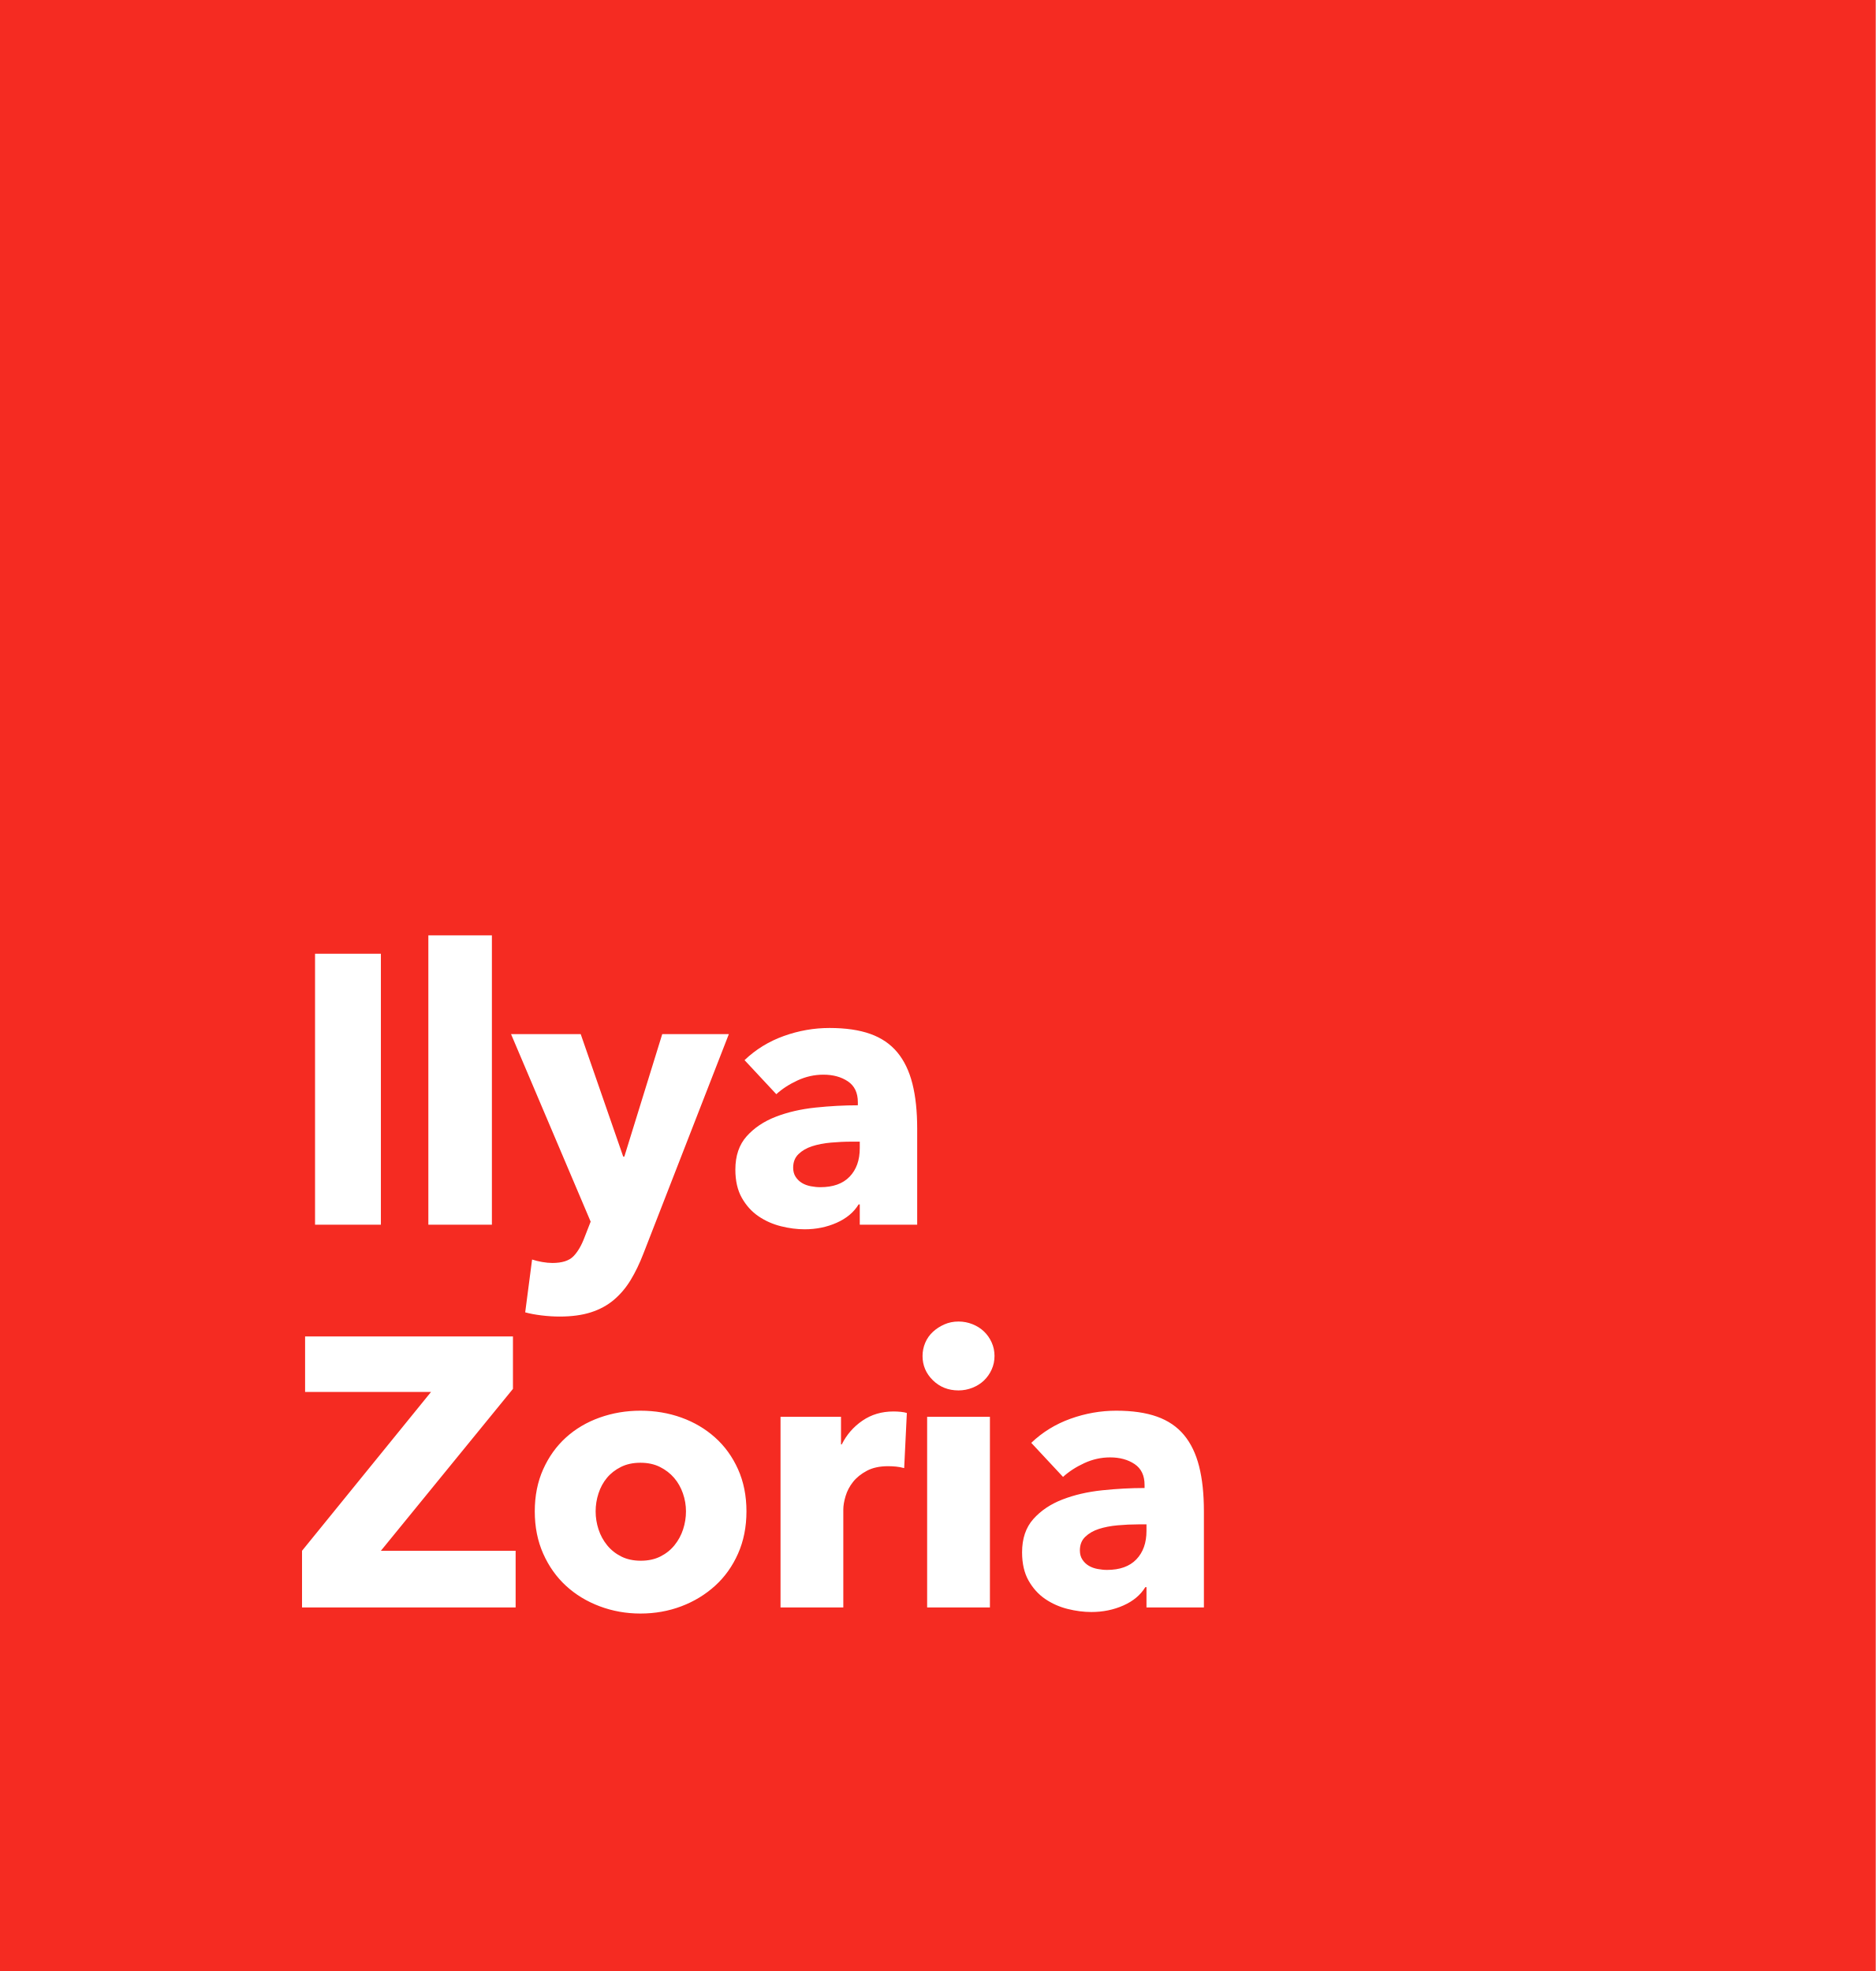
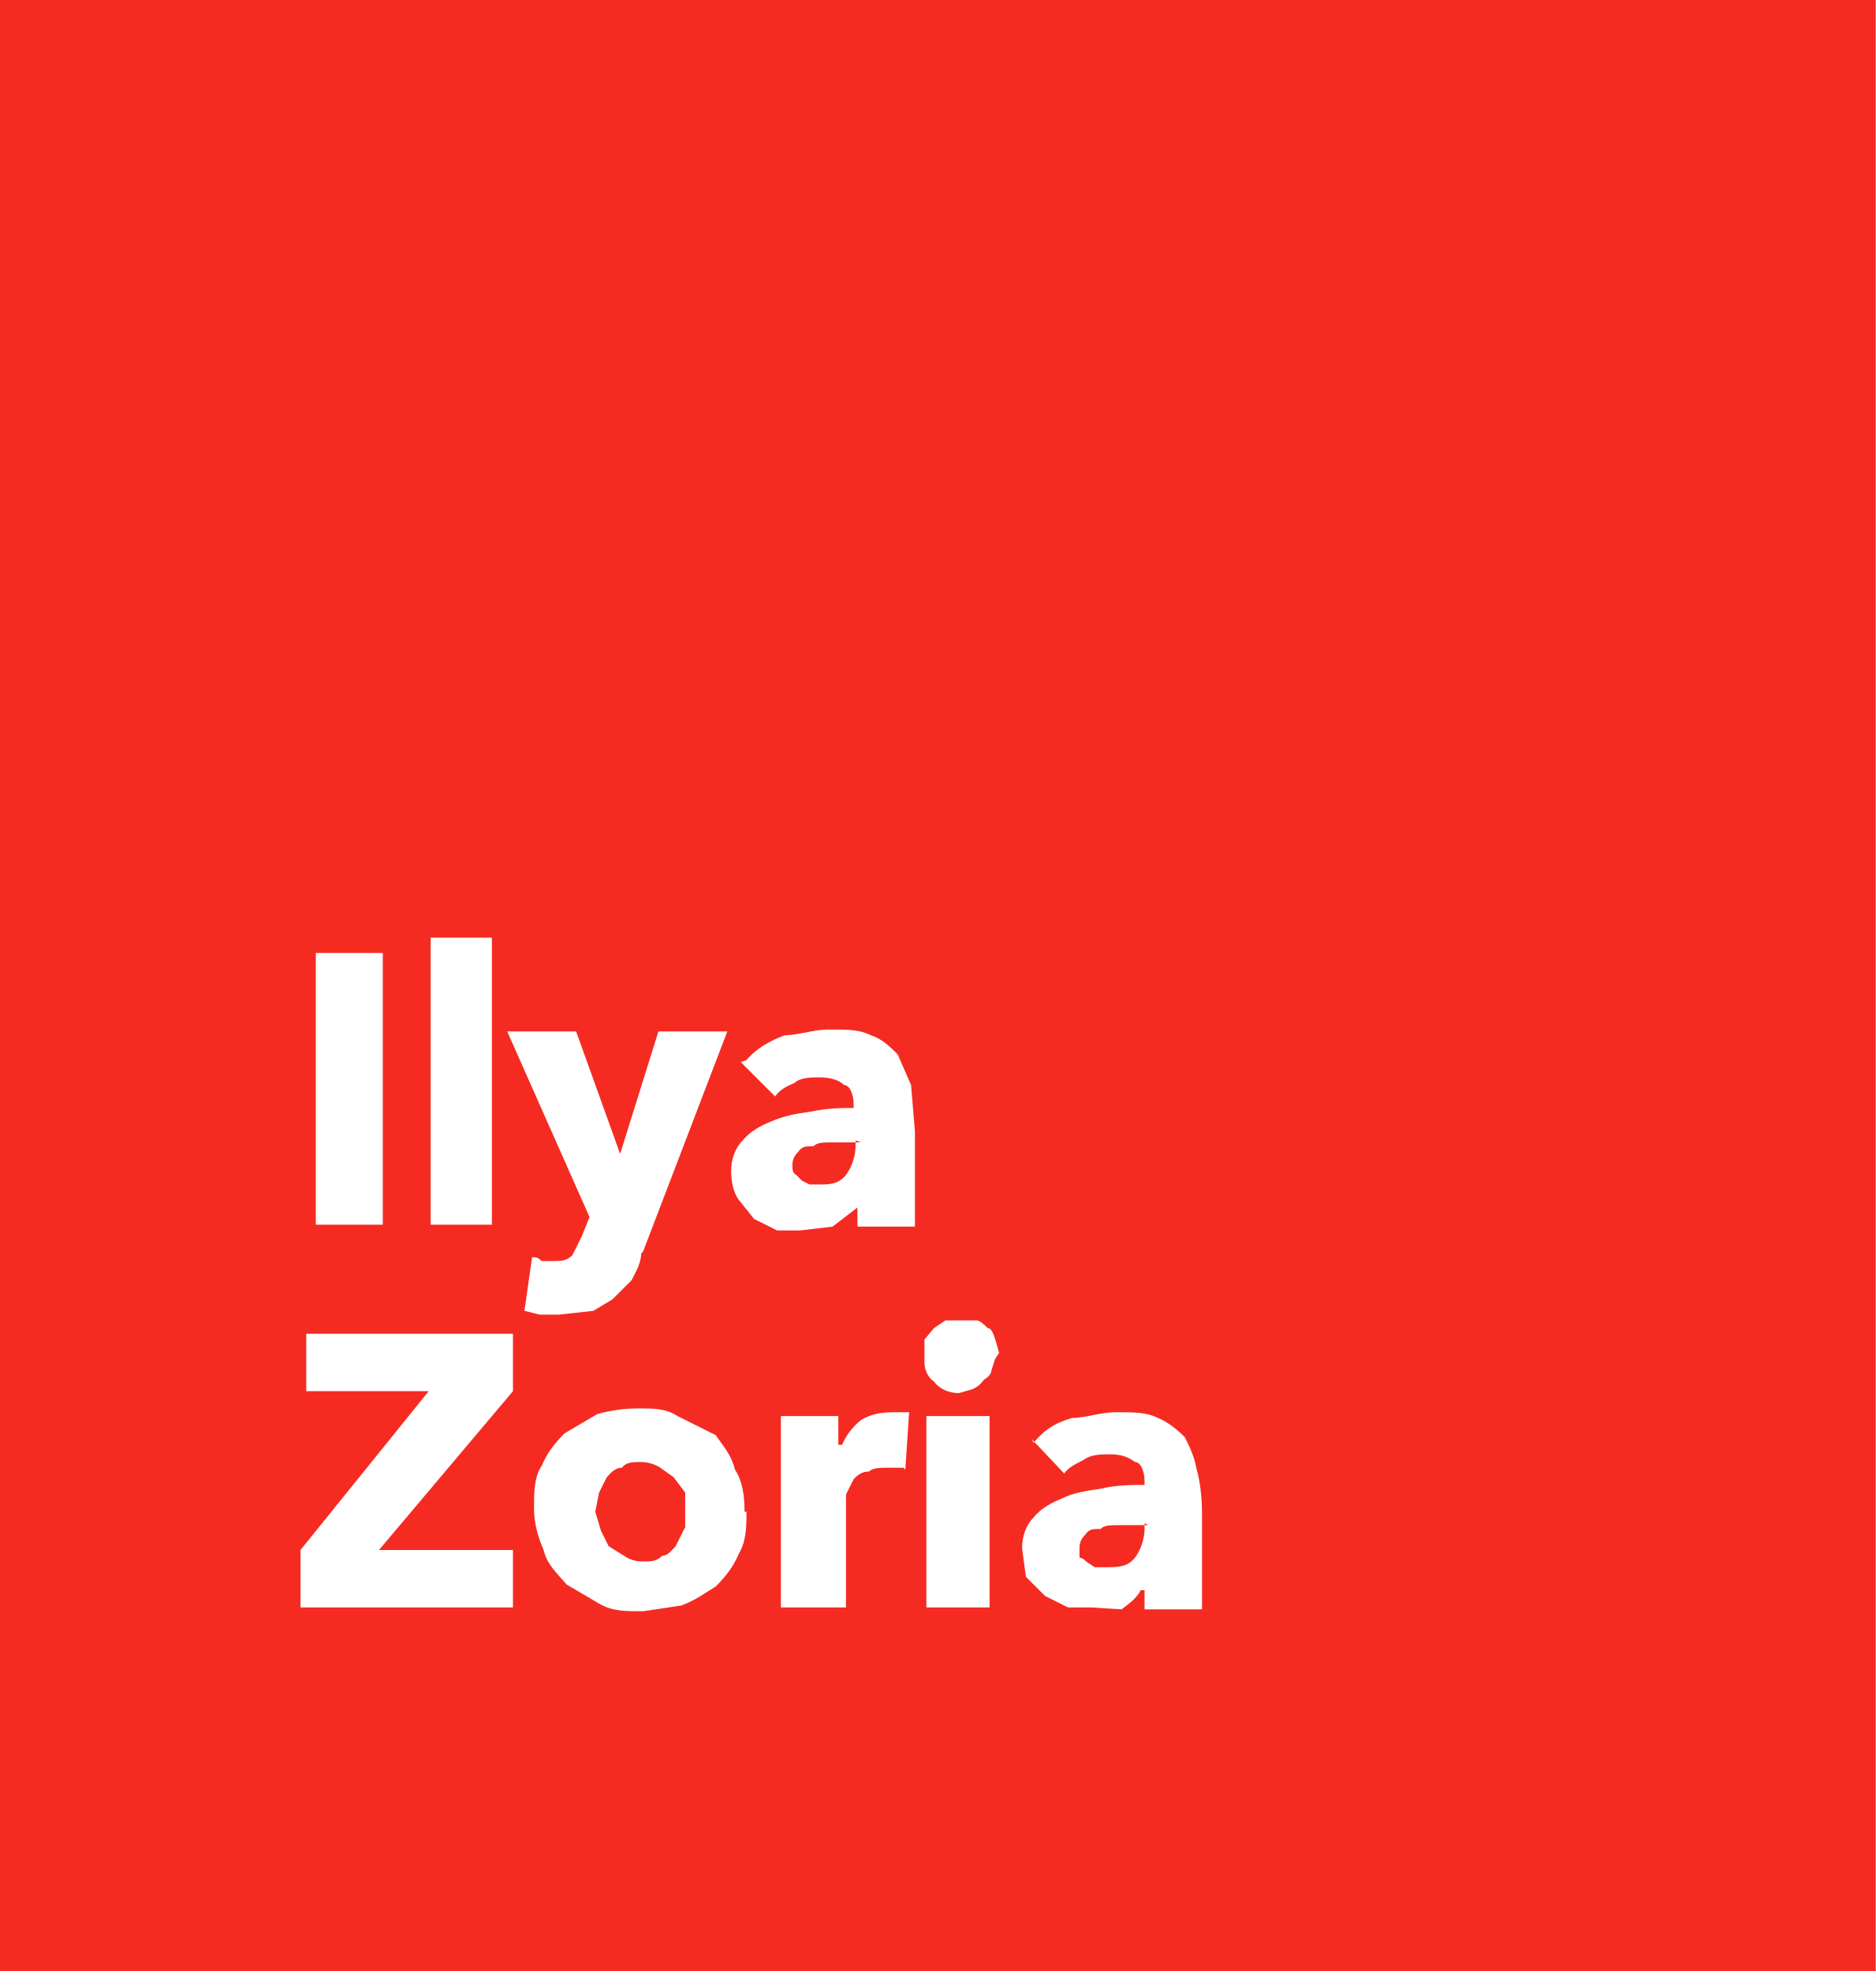
- <svg xmlns="http://www.w3.org/2000/svg" width="98px" height="103px" viewBox="0 0 98 103" version="1.1">
-   <defs />
-   <g id="Symbols" stroke="none" stroke-width="1" fill="none" fill-rule="evenodd">
-     <g id="logo/hover">
-       <g id="Group-3">
-         <rect id="Rectangle-7" fill="#F52B22" x="0" y="0" width="98" height="103" />
-         <path d="M16.46,64 L16.46,49.84 L19.9,49.84 L19.9,64 L16.46,64 Z M22.38,64 L22.38,48.88 L25.7,48.88 L25.7,64 L22.38,64 Z M33.62,65.5 C33.42,66.02 33.197,66.483 32.95,66.89 C32.703,67.297 32.41,67.643 32.07,67.93 C31.73,68.217 31.33,68.433 30.87,68.58 C30.41,68.727 29.867,68.8 29.24,68.8 C28.933,68.8 28.617,68.78 28.29,68.74 C27.963,68.7 27.68,68.647 27.44,68.58 L27.8,65.82 C27.96,65.873 28.137,65.917 28.33,65.95 C28.523,65.983 28.7,66 28.86,66 C29.367,66 29.733,65.883 29.96,65.65 C30.187,65.417 30.38,65.087 30.54,64.66 L30.86,63.84 L26.7,54.04 L30.34,54.04 L32.56,60.44 L32.62,60.44 L34.6,54.04 L38.08,54.04 L33.62,65.5 Z M44.92,59.66 L44.5,59.66 C44.14,59.66 43.777,59.677 43.41,59.71 C43.043,59.743 42.717,59.807 42.43,59.9 C42.143,59.993 41.907,60.13 41.72,60.31 C41.533,60.49 41.44,60.727 41.44,61.02 C41.44,61.207 41.483,61.367 41.57,61.5 C41.657,61.633 41.767,61.74 41.9,61.82 C42.033,61.9 42.187,61.957 42.36,61.99 C42.533,62.023 42.7,62.04 42.86,62.04 C43.527,62.04 44.037,61.857 44.39,61.49 C44.743,61.123 44.92,60.627 44.92,60 L44.92,59.66 Z M38.9,55.4 C39.487,54.84 40.17,54.42 40.95,54.14 C41.73,53.86 42.527,53.72 43.34,53.72 C44.18,53.72 44.89,53.823 45.47,54.03 C46.05,54.237 46.52,54.557 46.88,54.99 C47.24,55.423 47.503,55.97 47.67,56.63 C47.837,57.29 47.92,58.073 47.92,58.98 L47.92,64 L44.92,64 L44.92,62.94 L44.86,62.94 C44.607,63.353 44.223,63.673 43.71,63.9 C43.197,64.127 42.64,64.24 42.04,64.24 C41.64,64.24 41.227,64.187 40.8,64.08 C40.373,63.973 39.983,63.8 39.63,63.56 C39.277,63.32 38.987,63 38.76,62.6 C38.533,62.2 38.42,61.707 38.42,61.12 C38.42,60.4 38.617,59.82 39.01,59.38 C39.403,58.94 39.91,58.6 40.53,58.36 C41.15,58.12 41.84,57.96 42.6,57.88 C43.36,57.8 44.1,57.76 44.82,57.76 L44.82,57.6 C44.82,57.107 44.647,56.743 44.3,56.51 C43.953,56.277 43.527,56.16 43.02,56.16 C42.553,56.16 42.103,56.26 41.67,56.46 C41.237,56.66 40.867,56.9 40.56,57.18 L38.9,55.4 Z M15.78,84 L15.78,81.04 L22.52,72.74 L15.94,72.74 L15.94,69.84 L26.8,69.84 L26.8,72.58 L19.9,81.04 L26.94,81.04 L26.94,84 L15.78,84 Z M39,78.98 C39,79.793 38.853,80.53 38.56,81.19 C38.267,81.85 37.867,82.41 37.36,82.87 C36.853,83.33 36.267,83.687 35.6,83.94 C34.933,84.193 34.22,84.32 33.46,84.32 C32.713,84.32 32.003,84.193 31.33,83.94 C30.657,83.687 30.07,83.33 29.57,82.87 C29.07,82.41 28.673,81.85 28.38,81.19 C28.087,80.53 27.94,79.793 27.94,78.98 C27.94,78.167 28.087,77.433 28.38,76.78 C28.673,76.127 29.07,75.573 29.57,75.12 C30.07,74.667 30.657,74.32 31.33,74.08 C32.003,73.84 32.713,73.72 33.46,73.72 C34.22,73.72 34.933,73.84 35.6,74.08 C36.267,74.32 36.853,74.667 37.36,75.12 C37.867,75.573 38.267,76.127 38.56,76.78 C38.853,77.433 39,78.167 39,78.98 Z M35.84,78.98 C35.84,78.66 35.787,78.347 35.68,78.04 C35.573,77.733 35.42,77.463 35.22,77.23 C35.02,76.997 34.773,76.807 34.48,76.66 C34.187,76.513 33.847,76.44 33.46,76.44 C33.073,76.44 32.733,76.513 32.44,76.66 C32.147,76.807 31.903,76.997 31.71,77.23 C31.517,77.463 31.37,77.733 31.27,78.04 C31.17,78.347 31.12,78.66 31.12,78.98 C31.12,79.3 31.17,79.613 31.27,79.92 C31.37,80.227 31.52,80.503 31.72,80.75 C31.92,80.997 32.167,81.193 32.46,81.34 C32.753,81.487 33.093,81.56 33.48,81.56 C33.867,81.56 34.207,81.487 34.5,81.34 C34.793,81.193 35.04,80.997 35.24,80.75 C35.44,80.503 35.59,80.227 35.69,79.92 C35.79,79.613 35.84,79.3 35.84,78.98 Z M47.24,76.72 C47.093,76.68 46.95,76.653 46.81,76.64 C46.67,76.627 46.533,76.62 46.4,76.62 C45.96,76.62 45.59,76.7 45.29,76.86 C44.99,77.02 44.75,77.213 44.57,77.44 C44.39,77.667 44.26,77.913 44.18,78.18 C44.1,78.447 44.06,78.68 44.06,78.88 L44.06,84 L40.78,84 L40.78,74.04 L43.94,74.04 L43.94,75.48 L43.98,75.48 C44.233,74.973 44.593,74.56 45.06,74.24 C45.527,73.92 46.067,73.76 46.68,73.76 C46.813,73.76 46.943,73.767 47.07,73.78 C47.197,73.793 47.3,73.813 47.38,73.84 L47.24,76.72 Z M51.96,70.86 C51.96,71.113 51.91,71.35 51.81,71.57 C51.71,71.79 51.577,71.98 51.41,72.14 C51.243,72.3 51.043,72.427 50.81,72.52 C50.577,72.613 50.333,72.66 50.08,72.66 C49.547,72.66 49.1,72.483 48.74,72.13 C48.38,71.777 48.2,71.353 48.2,70.86 C48.2,70.62 48.247,70.39 48.34,70.17 C48.433,69.95 48.567,69.76 48.74,69.6 C48.913,69.44 49.113,69.31 49.34,69.21 C49.567,69.11 49.813,69.06 50.08,69.06 C50.333,69.06 50.577,69.107 50.81,69.2 C51.043,69.293 51.243,69.42 51.41,69.58 C51.577,69.74 51.71,69.93 51.81,70.15 C51.91,70.37 51.96,70.607 51.96,70.86 Z M48.44,84 L48.44,74.04 L51.72,74.04 L51.72,84 L48.44,84 Z M59.9,79.66 L59.48,79.66 C59.12,79.66 58.757,79.677 58.39,79.71 C58.023,79.743 57.697,79.807 57.41,79.9 C57.123,79.993 56.887,80.13 56.7,80.31 C56.513,80.49 56.42,80.727 56.42,81.02 C56.42,81.207 56.463,81.367 56.55,81.5 C56.637,81.633 56.747,81.74 56.88,81.82 C57.013,81.9 57.167,81.957 57.34,81.99 C57.513,82.023 57.68,82.04 57.84,82.04 C58.507,82.04 59.017,81.857 59.37,81.49 C59.723,81.123 59.9,80.627 59.9,80 L59.9,79.66 Z M53.88,75.4 C54.467,74.84 55.15,74.42 55.93,74.14 C56.71,73.86 57.507,73.72 58.32,73.72 C59.16,73.72 59.87,73.823 60.45,74.03 C61.03,74.237 61.5,74.557 61.86,74.99 C62.22,75.423 62.483,75.97 62.65,76.63 C62.817,77.29 62.9,78.073 62.9,78.98 L62.9,84 L59.9,84 L59.9,82.94 L59.84,82.94 C59.587,83.353 59.203,83.673 58.69,83.9 C58.177,84.127 57.62,84.24 57.02,84.24 C56.62,84.24 56.207,84.187 55.78,84.08 C55.353,83.973 54.963,83.8 54.61,83.56 C54.257,83.32 53.967,83 53.74,82.6 C53.513,82.2 53.4,81.707 53.4,81.12 C53.4,80.4 53.597,79.82 53.99,79.38 C54.383,78.94 54.89,78.6 55.51,78.36 C56.13,78.12 56.82,77.96 57.58,77.88 C58.34,77.8 59.08,77.76 59.8,77.76 L59.8,77.6 C59.8,77.107 59.627,76.743 59.28,76.51 C58.933,76.277 58.507,76.16 58,76.16 C57.533,76.16 57.083,76.26 56.65,76.46 C56.217,76.66 55.847,76.9 55.54,77.18 L53.88,75.4 Z" id="Ilya-Zoria" fill="#FFFFFF" />
-       </g>
-     </g>
+ <svg xmlns="http://www.w3.org/2000/svg" width="98" height="103" viewBox="0 0 98 103">
+   <g fill="none" fill-rule="evenodd">
+     <path fill="#F52B22" d="M0 0h98v103H0z" />
+     <path d="M16.5 64V49.8H20V64h-3.5zm6 0V49h3.2v15h-3.3zm11 1.5c0 .5-.3 1-.5 1.4l-1 1-1 .6-1.8.2h-1l-.8-.2.4-2.8c.2 0 .3 0 .5.2h.6c.4 0 .7 0 1-.3l.5-1 .4-1-4.3-9.7h3.6l2.3 6.4 2-6.4H38l-4.4 11.5zM45 59.7h-1.5c-.5 0-.8 0-1 .2-.4 0-.6 0-.8.3-.2.2-.3.4-.3.7 0 .2 0 .4.2.5l.3.3.4.2h.5c.5 0 1 0 1.4-.5.3-.4.5-1 .5-1.5v-.3zm-6-4.3c.5-.6 1.2-1 2-1.3.7 0 1.5-.3 2.3-.3 1 0 1.6 0 2.2.3.6.2 1 .6 1.4 1l.7 1.6.2 2.4v5h-3v-1l-1.3 1-1.7.2h-1.2l-1.2-.6-.8-1c-.3-.4-.4-1-.4-1.5 0-.6.2-1.2.6-1.6.4-.5 1-.8 1.5-1 .7-.3 1.3-.4 2-.5 1-.2 1.6-.2 2.3-.2v-.2c0-.5-.2-1-.5-1-.3-.3-.8-.4-1.3-.4-.4 0-1 0-1.3.3-.5.2-.8.4-1 .7l-1.8-1.8zM15.7 84v-3l6.7-8.3H16v-3h10.8v3l-7 8.3h7v3H16zM39 79c0 .8 0 1.5-.4 2.2-.3.7-.7 1.2-1.2 1.7-.5.3-1 .7-1.8 1l-2 .3c-1 0-1.6 0-2.3-.4l-1.7-1c-.5-.6-1-1-1.2-1.8-.3-.7-.5-1.4-.5-2.2 0-.8 0-1.6.4-2.2.3-.7.7-1.2 1.2-1.7l1.7-1c.7-.2 1.4-.3 2.2-.3.7 0 1.4 0 2 .4l2 1c.4.6.8 1 1 1.8.4.6.5 1.4.5 2.2zm-3.2 0v-1l-.6-.8-.7-.5c-.3-.2-.7-.3-1-.3-.4 0-.8 0-1 .3-.4 0-.6.3-.8.5l-.4.8-.2 1 .3 1 .4.8.8.5c.3.2.6.3 1 .3s.7 0 1-.3c.3 0 .5-.3.7-.5l.5-1V79zm11.4-2.3h-.4-.4c-.4 0-.8 0-1 .2-.4 0-.6.2-.8.4l-.4.8V84h-3.4V74h3v1.5h.2c.2-.5.6-1 1-1.3.5-.3 1-.4 1.7-.4h.8l-.2 3zM52 71l-.2.6c0 .2-.2.4-.4.5-.2.3-.4.4-.6.5l-.7.2c-.5 0-1-.2-1.3-.6-.3-.2-.5-.6-.5-1V70l.5-.6.6-.4H51c.2 0 .4.2.6.4.2 0 .3.3.4.6l.2.7zm-3.6 13V74h3.3v10h-3.3zM60 79.7h-1.5c-.5 0-.8 0-1 .2-.4 0-.6 0-.8.3-.2.2-.3.4-.3.7v.5c.2 0 .3.2.5.3l.3.2h.5c.7 0 1.2 0 1.6-.5.3-.4.5-1 .5-1.5v-.3zm-6-4.3c.5-.6 1-1 2-1.3.7 0 1.5-.3 2.3-.3 1 0 1.6 0 2.2.3.5.2 1 .6 1.4 1 .2.4.5 1 .6 1.6.2.7.3 1.5.3 2.4v5h-3v-1h-.2c-.2.4-.6.7-1 1L57 84h-1.2l-1.2-.6-1-1-.2-1.5c0-.6.2-1.2.6-1.6.4-.5 1-.8 1.5-1 .6-.3 1.3-.4 2-.5.8-.2 1.6-.2 2.3-.2v-.2c0-.5-.2-1-.5-1-.4-.3-.8-.4-1.3-.4s-1 0-1.4.3c-.4.2-.8.4-1 .7l-1.7-1.8z" fill="#FFF" />
  </g>
</svg>
